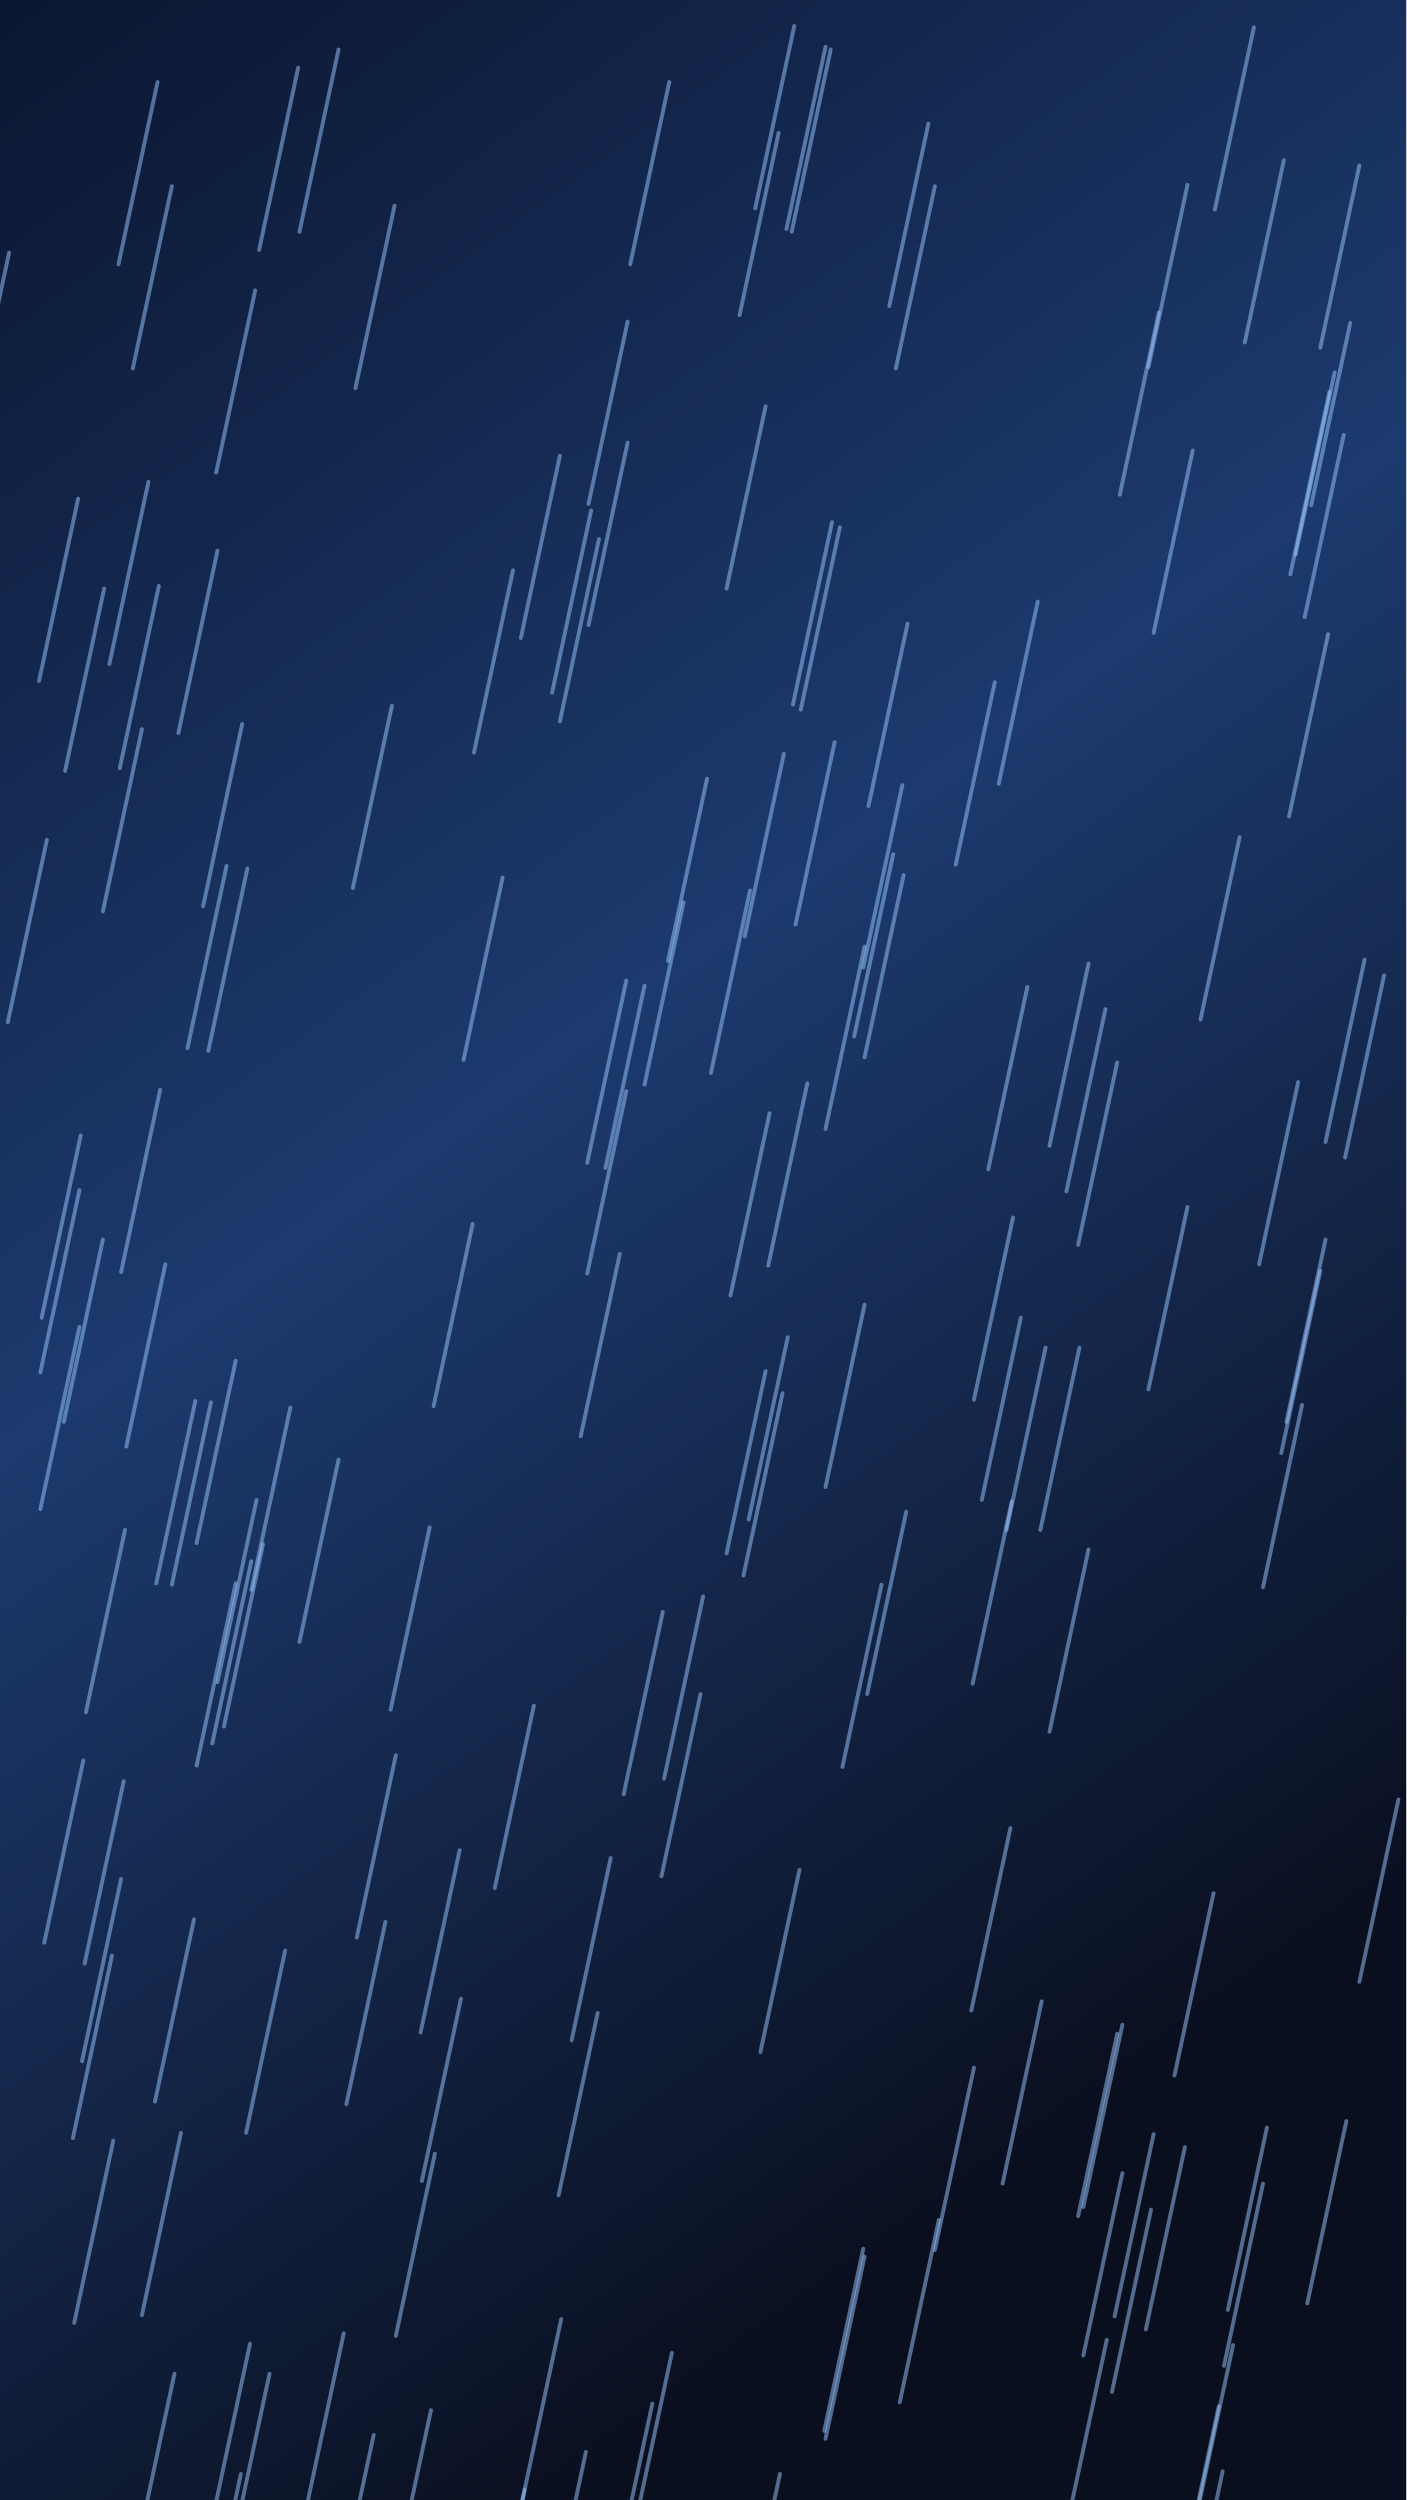
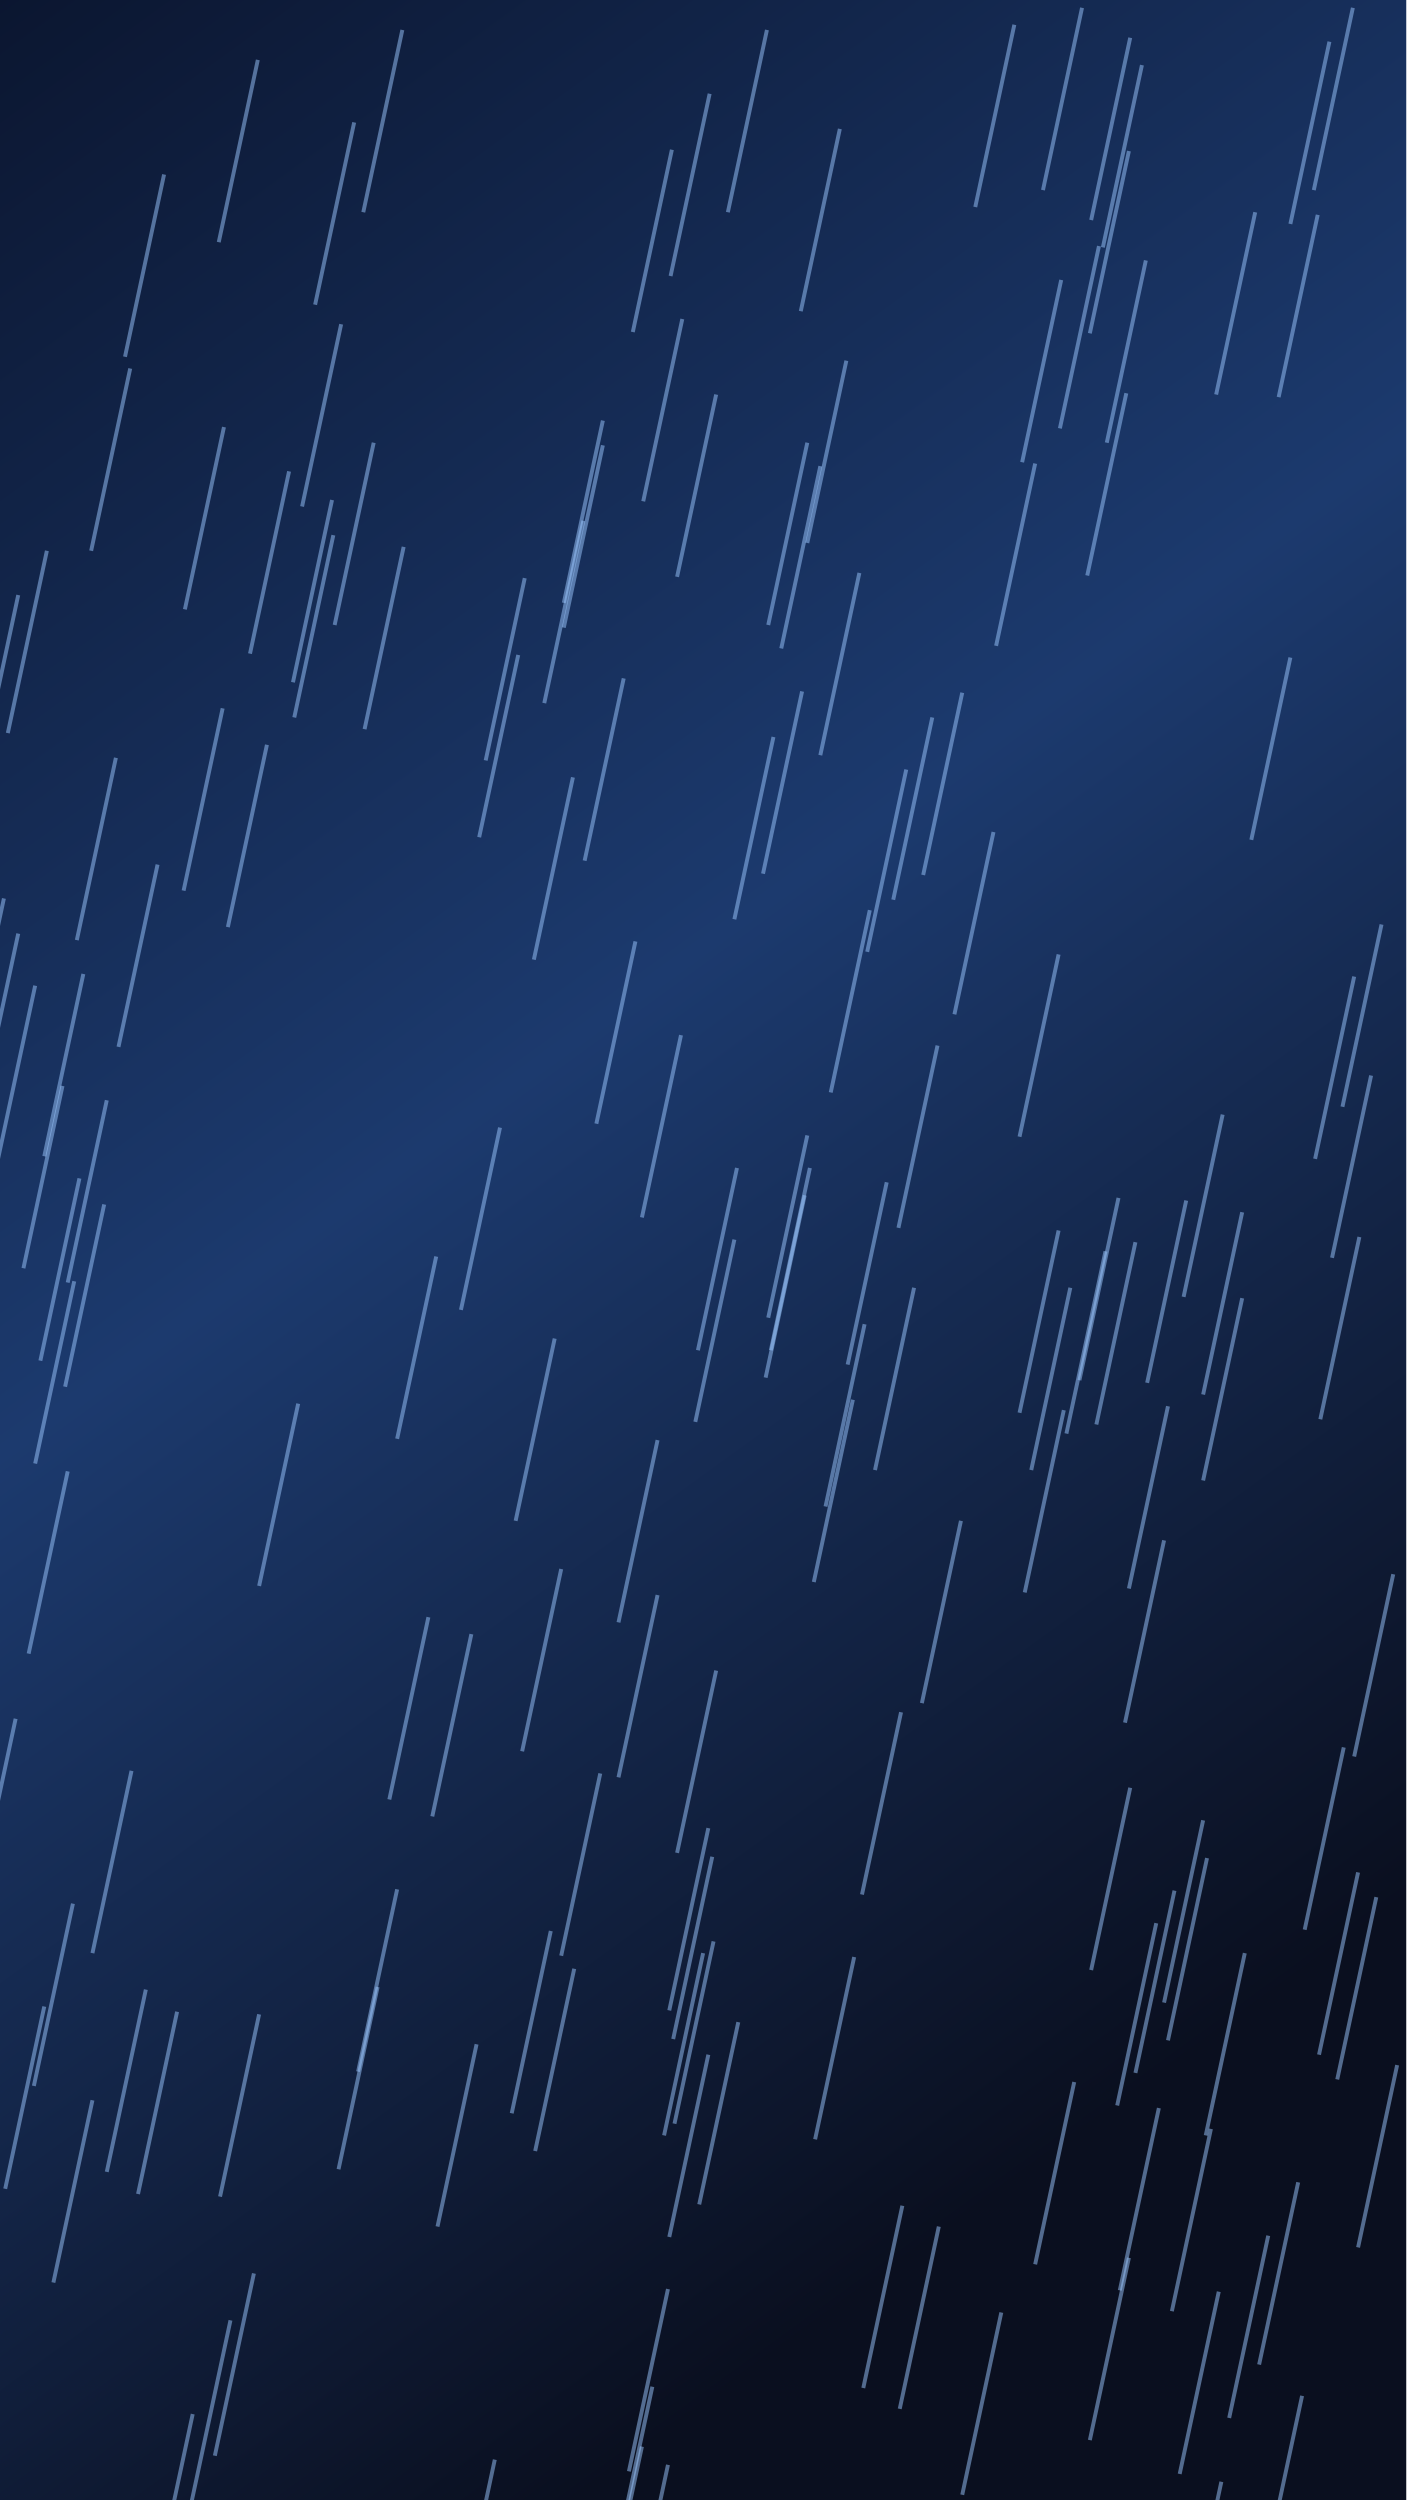
<svg xmlns="http://www.w3.org/2000/svg" width="1080" height="1920" viewBox="0 0 1080 1920">
  <defs>
    <linearGradient id="g" x1="0" y1="0" x2="0.4" y2="1">
      <stop offset="0" stop-color="#0b1630" />
      <stop offset="0.5" stop-color="#1c3a6e" />
      <stop offset="1" stop-color="#0a0f1f" />
    </linearGradient>
  </defs>
  <rect width="1080" height="1920" fill="url(#g)" />
-   <line x1="588" y1="312" x2="558" y2="452" stroke="#9cc8ff" stroke-width="3" stroke-linecap="round" opacity="0.5" />
-   <line x1="121" y1="63" x2="91" y2="203" stroke="#9cc8ff" stroke-width="3" stroke-linecap="round" opacity="0.5" />
-   <line x1="93" y1="1443" x2="63" y2="1583" stroke="#9cc8ff" stroke-width="3" stroke-linecap="round" opacity="0.5" />
-   <line x1="952" y1="643" x2="922" y2="783" stroke="#9cc8ff" stroke-width="3" stroke-linecap="round" opacity="0.5" />
-   <line x1="1037" y1="248" x2="1007" y2="388" stroke="#9cc8ff" stroke-width="3" stroke-linecap="round" opacity="0.5" />
-   <line x1="386" y1="674" x2="356" y2="814" stroke="#9cc8ff" stroke-width="3" stroke-linecap="round" opacity="0.5" />
-   <line x1="139" y1="1638" x2="109" y2="1778" stroke="#9cc8ff" stroke-width="3" stroke-linecap="round" opacity="0.5" />
-   <line x1="481" y1="753" x2="451" y2="893" stroke="#9cc8ff" stroke-width="3" stroke-linecap="round" opacity="0.5" />
-   <line x1="1044" y1="127" x2="1014" y2="267" stroke="#9cc8ff" stroke-width="3" stroke-linecap="round" opacity="0.5" />
-   <line x1="354" y1="1535" x2="324" y2="1675" stroke="#9cc8ff" stroke-width="3" stroke-linecap="round" opacity="0.5" />
-   <line x1="540" y1="1226" x2="510" y2="1366" stroke="#9cc8ff" stroke-width="3" stroke-linecap="round" opacity="0.5" />
-   <line x1="1048" y1="737" x2="1018" y2="877" stroke="#9cc8ff" stroke-width="3" stroke-linecap="round" opacity="0.5" />
-   <line x1="663" y1="1727" x2="633" y2="1867" stroke="#9cc8ff" stroke-width="3" stroke-linecap="round" opacity="0.5" />
-   <line x1="7" y1="194" x2="-23" y2="334" stroke="#9cc8ff" stroke-width="3" stroke-linecap="round" opacity="0.5" />
-   <line x1="202" y1="1186" x2="172" y2="1326" stroke="#9cc8ff" stroke-width="3" stroke-linecap="round" opacity="0.5" />
-   <line x1="450" y1="1883" x2="420" y2="2023" stroke="#9cc8ff" stroke-width="3" stroke-linecap="round" opacity="0.5" />
-   <line x1="803" y1="1035" x2="773" y2="1175" stroke="#9cc8ff" stroke-width="3" stroke-linecap="round" opacity="0.5" />
-   <line x1="79" y1="952" x2="49" y2="1092" stroke="#9cc8ff" stroke-width="3" stroke-linecap="round" opacity="0.5" />
-   <line x1="431" y1="1781" x2="401" y2="1921" stroke="#9cc8ff" stroke-width="3" stroke-linecap="round" opacity="0.5" />
-   <line x1="109" y1="560" x2="79" y2="700" stroke="#9cc8ff" stroke-width="3" stroke-linecap="round" opacity="0.5" />
-   <line x1="947" y1="1801" x2="917" y2="1941" stroke="#9cc8ff" stroke-width="3" stroke-linecap="round" opacity="0.5" />
-   <line x1="912" y1="927" x2="882" y2="1067" stroke="#9cc8ff" stroke-width="3" stroke-linecap="round" opacity="0.5" />
-   <line x1="174" y1="665" x2="144" y2="805" stroke="#9cc8ff" stroke-width="3" stroke-linecap="round" opacity="0.5" />
-   <line x1="1074" y1="1382" x2="1044" y2="1522" stroke="#9cc8ff" stroke-width="3" stroke-linecap="round" opacity="0.5" />
-   <line x1="862" y1="1555" x2="832" y2="1695" stroke="#9cc8ff" stroke-width="3" stroke-linecap="round" opacity="0.5" />
-   <line x1="193" y1="1199" x2="163" y2="1339" stroke="#9cc8ff" stroke-width="3" stroke-linecap="round" opacity="0.5" />
-   <line x1="645" y1="405" x2="615" y2="545" stroke="#9cc8ff" stroke-width="3" stroke-linecap="round" opacity="0.5" />
-   <line x1="1000" y1="1079" x2="970" y2="1219" stroke="#9cc8ff" stroke-width="3" stroke-linecap="round" opacity="0.5" />
-   <line x1="858" y1="1562" x2="828" y2="1702" stroke="#9cc8ff" stroke-width="3" stroke-linecap="round" opacity="0.5" />
-   <line x1="677" y1="1217" x2="647" y2="1357" stroke="#9cc8ff" stroke-width="3" stroke-linecap="round" opacity="0.5" />
-   <line x1="639" y1="401" x2="609" y2="541" stroke="#9cc8ff" stroke-width="3" stroke-linecap="round" opacity="0.5" />
-   <line x1="114" y1="370" x2="84" y2="510" stroke="#9cc8ff" stroke-width="3" stroke-linecap="round" opacity="0.5" />
-   <line x1="638" y1="38" x2="608" y2="178" stroke="#9cc8ff" stroke-width="3" stroke-linecap="round" opacity="0.5" />
-   <line x1="970" y1="1677" x2="940" y2="1817" stroke="#9cc8ff" stroke-width="3" stroke-linecap="round" opacity="0.5" />
-   <line x1="829" y1="1035" x2="799" y2="1175" stroke="#9cc8ff" stroke-width="3" stroke-linecap="round" opacity="0.5" />
-   <line x1="134" y1="1823" x2="104" y2="1963" stroke="#9cc8ff" stroke-width="3" stroke-linecap="round" opacity="0.5" />
-   <line x1="95" y1="1368" x2="65" y2="1508" stroke="#9cc8ff" stroke-width="3" stroke-linecap="round" opacity="0.5" />
-   <line x1="910" y1="1649" x2="880" y2="1789" stroke="#9cc8ff" stroke-width="3" stroke-linecap="round" opacity="0.5" />
-   <line x1="167" y1="423" x2="137" y2="563" stroke="#9cc8ff" stroke-width="3" stroke-linecap="round" opacity="0.5" />
-   <line x1="296" y1="1476" x2="266" y2="1616" stroke="#9cc8ff" stroke-width="3" stroke-linecap="round" opacity="0.5" />
-   <line x1="96" y1="1175" x2="66" y2="1315" stroke="#9cc8ff" stroke-width="3" stroke-linecap="round" opacity="0.5" />
-   <line x1="86" y1="1502" x2="56" y2="1642" stroke="#9cc8ff" stroke-width="3" stroke-linecap="round" opacity="0.5" />
-   <line x1="196" y1="223" x2="166" y2="363" stroke="#9cc8ff" stroke-width="3" stroke-linecap="round" opacity="0.5" />
-   <line x1="229" y1="52" x2="199" y2="192" stroke="#9cc8ff" stroke-width="3" stroke-linecap="round" opacity="0.5" />
-   <line x1="495" y1="757" x2="465" y2="897" stroke="#9cc8ff" stroke-width="3" stroke-linecap="round" opacity="0.5" />
-   <line x1="693" y1="603" x2="663" y2="743" stroke="#9cc8ff" stroke-width="3" stroke-linecap="round" opacity="0.5" />
-   <line x1="122" y1="450" x2="92" y2="590" stroke="#9cc8ff" stroke-width="3" stroke-linecap="round" opacity="0.5" />
-   <line x1="713" y1="95" x2="683" y2="235" stroke="#9cc8ff" stroke-width="3" stroke-linecap="round" opacity="0.5" />
-   <line x1="886" y1="1639" x2="856" y2="1779" stroke="#9cc8ff" stroke-width="3" stroke-linecap="round" opacity="0.5" />
-   <line x1="403" y1="1912" x2="373" y2="2052" stroke="#9cc8ff" stroke-width="3" stroke-linecap="round" opacity="0.5" />
-   <line x1="641" y1="570" x2="611" y2="710" stroke="#9cc8ff" stroke-width="3" stroke-linecap="round" opacity="0.5" />
-   <line x1="186" y1="556" x2="156" y2="696" stroke="#9cc8ff" stroke-width="3" stroke-linecap="round" opacity="0.5" />
-   <line x1="1063" y1="749" x2="1033" y2="889" stroke="#9cc8ff" stroke-width="3" stroke-linecap="round" opacity="0.5" />
-   <line x1="932" y1="1454" x2="902" y2="1594" stroke="#9cc8ff" stroke-width="3" stroke-linecap="round" opacity="0.5" />
-   <line x1="599" y1="1900" x2="569" y2="2040" stroke="#9cc8ff" stroke-width="3" stroke-linecap="round" opacity="0.5" />
-   <line x1="61" y1="914" x2="31" y2="1054" stroke="#9cc8ff" stroke-width="3" stroke-linecap="round" opacity="0.5" />
-   <line x1="1032" y1="334" x2="1002" y2="474" stroke="#9cc8ff" stroke-width="3" stroke-linecap="round" opacity="0.5" />
-   <line x1="197" y1="1152" x2="167" y2="1292" stroke="#9cc8ff" stroke-width="3" stroke-linecap="round" opacity="0.5" />
-   <line x1="591" y1="855" x2="561" y2="995" stroke="#9cc8ff" stroke-width="3" stroke-linecap="round" opacity="0.5" />
-   <line x1="694" y1="672" x2="664" y2="812" stroke="#9cc8ff" stroke-width="3" stroke-linecap="round" opacity="0.5" />
-   <line x1="304" y1="1348" x2="274" y2="1488" stroke="#9cc8ff" stroke-width="3" stroke-linecap="round" opacity="0.5" />
-   <line x1="410" y1="1310" x2="380" y2="1450" stroke="#9cc8ff" stroke-width="3" stroke-linecap="round" opacity="0.5" />
-   <line x1="132" y1="143" x2="102" y2="283" stroke="#9cc8ff" stroke-width="3" stroke-linecap="round" opacity="0.5" />
-   <line x1="916" y1="346" x2="886" y2="486" stroke="#9cc8ff" stroke-width="3" stroke-linecap="round" opacity="0.5" />
-   <line x1="614" y1="1436" x2="584" y2="1576" stroke="#9cc8ff" stroke-width="3" stroke-linecap="round" opacity="0.5" />
-   <line x1="576" y1="684" x2="546" y2="824" stroke="#9cc8ff" stroke-width="3" stroke-linecap="round" opacity="0.5" />
-   <line x1="64" y1="1352" x2="34" y2="1492" stroke="#9cc8ff" stroke-width="3" stroke-linecap="round" opacity="0.5" />
-   <line x1="997" y1="831" x2="967" y2="971" stroke="#9cc8ff" stroke-width="3" stroke-linecap="round" opacity="0.5" />
-   <line x1="330" y1="1173" x2="300" y2="1313" stroke="#9cc8ff" stroke-width="3" stroke-linecap="round" opacity="0.5" />
-   <line x1="664" y1="727" x2="634" y2="867" stroke="#9cc8ff" stroke-width="3" stroke-linecap="round" opacity="0.5" />
-   <line x1="190" y1="667" x2="160" y2="807" stroke="#9cc8ff" stroke-width="3" stroke-linecap="round" opacity="0.5" />
-   <line x1="363" y1="940" x2="333" y2="1080" stroke="#9cc8ff" stroke-width="3" stroke-linecap="round" opacity="0.5" />
-   <line x1="598" y1="102" x2="568" y2="242" stroke="#9cc8ff" stroke-width="3" stroke-linecap="round" opacity="0.5" />
-   <line x1="181" y1="1045" x2="151" y2="1185" stroke="#9cc8ff" stroke-width="3" stroke-linecap="round" opacity="0.5" />
-   <line x1="301" y1="542" x2="271" y2="682" stroke="#9cc8ff" stroke-width="3" stroke-linecap="round" opacity="0.5" />
-   <line x1="784" y1="1012" x2="754" y2="1152" stroke="#9cc8ff" stroke-width="3" stroke-linecap="round" opacity="0.5" />
-   <line x1="525" y1="693" x2="495" y2="833" stroke="#9cc8ff" stroke-width="3" stroke-linecap="round" opacity="0.5" />
-   <line x1="778" y1="935" x2="748" y2="1075" stroke="#9cc8ff" stroke-width="3" stroke-linecap="round" opacity="0.5" />
-   <line x1="602" y1="579" x2="572" y2="719" stroke="#9cc8ff" stroke-width="3" stroke-linecap="round" opacity="0.5" />
-   <line x1="884" y1="1697" x2="854" y2="1837" stroke="#9cc8ff" stroke-width="3" stroke-linecap="round" opacity="0.5" />
-   <line x1="1020" y1="487" x2="990" y2="627" stroke="#9cc8ff" stroke-width="3" stroke-linecap="round" opacity="0.5" />
-   <line x1="697" y1="479" x2="667" y2="619" stroke="#9cc8ff" stroke-width="3" stroke-linecap="round" opacity="0.5" />
-   <line x1="459" y1="1546" x2="429" y2="1686" stroke="#9cc8ff" stroke-width="3" stroke-linecap="round" opacity="0.5" />
-   <line x1="610" y1="20" x2="580" y2="160" stroke="#9cc8ff" stroke-width="3" stroke-linecap="round" opacity="0.5" />
-   <line x1="849" y1="775" x2="819" y2="915" stroke="#9cc8ff" stroke-width="3" stroke-linecap="round" opacity="0.5" />
-   <line x1="1034" y1="1629" x2="1004" y2="1769" stroke="#9cc8ff" stroke-width="3" stroke-linecap="round" opacity="0.5" />
-   <line x1="543" y1="598" x2="513" y2="738" stroke="#9cc8ff" stroke-width="3" stroke-linecap="round" opacity="0.5" />
-   <line x1="476" y1="963" x2="446" y2="1103" stroke="#9cc8ff" stroke-width="3" stroke-linecap="round" opacity="0.5" />
-   <line x1="287" y1="1870" x2="257" y2="2010" stroke="#9cc8ff" stroke-width="3" stroke-linecap="round" opacity="0.5" />
-   <line x1="150" y1="1076" x2="120" y2="1216" stroke="#9cc8ff" stroke-width="3" stroke-linecap="round" opacity="0.5" />
-   <line x1="1018" y1="952" x2="988" y2="1092" stroke="#9cc8ff" stroke-width="3" stroke-linecap="round" opacity="0.5" />
-   <line x1="181" y1="1216" x2="151" y2="1356" stroke="#9cc8ff" stroke-width="3" stroke-linecap="round" opacity="0.5" />
-   <line x1="185" y1="1900" x2="155" y2="2040" stroke="#9cc8ff" stroke-width="3" stroke-linecap="round" opacity="0.5" />
-   <line x1="127" y1="971" x2="97" y2="1111" stroke="#9cc8ff" stroke-width="3" stroke-linecap="round" opacity="0.5" />
-   <line x1="800" y1="1537" x2="770" y2="1677" stroke="#9cc8ff" stroke-width="3" stroke-linecap="round" opacity="0.5" />
-   <line x1="501" y1="1846" x2="471" y2="1986" stroke="#9cc8ff" stroke-width="3" stroke-linecap="round" opacity="0.5" />
-   <line x1="207" y1="1823" x2="177" y2="1963" stroke="#9cc8ff" stroke-width="3" stroke-linecap="round" opacity="0.5" />
-   <line x1="777" y1="1153" x2="747" y2="1293" stroke="#9cc8ff" stroke-width="3" stroke-linecap="round" opacity="0.5" />
-   <line x1="890" y1="240" x2="860" y2="380" stroke="#9cc8ff" stroke-width="3" stroke-linecap="round" opacity="0.5" />
-   <line x1="963" y1="21" x2="933" y2="161" stroke="#9cc8ff" stroke-width="3" stroke-linecap="round" opacity="0.5" />
-   <line x1="601" y1="1070" x2="571" y2="1210" stroke="#9cc8ff" stroke-width="3" stroke-linecap="round" opacity="0.5" />
-   <line x1="605" y1="1027" x2="575" y2="1167" stroke="#9cc8ff" stroke-width="3" stroke-linecap="round" opacity="0.5" />
-   <line x1="62" y1="872" x2="32" y2="1012" stroke="#9cc8ff" stroke-width="3" stroke-linecap="round" opacity="0.5" />
-   <line x1="394" y1="438" x2="364" y2="578" stroke="#9cc8ff" stroke-width="3" stroke-linecap="round" opacity="0.5" />
-   <line x1="986" y1="123" x2="956" y2="263" stroke="#9cc8ff" stroke-width="3" stroke-linecap="round" opacity="0.5" />
-   <line x1="353" y1="1421" x2="323" y2="1561" stroke="#9cc8ff" stroke-width="3" stroke-linecap="round" opacity="0.5" />
-   <line x1="303" y1="158" x2="273" y2="298" stroke="#9cc8ff" stroke-width="3" stroke-linecap="round" opacity="0.5" />
-   <line x1="634" y1="36" x2="604" y2="176" stroke="#9cc8ff" stroke-width="3" stroke-linecap="round" opacity="0.5" />
-   <line x1="973" y1="1634" x2="943" y2="1774" stroke="#9cc8ff" stroke-width="3" stroke-linecap="round" opacity="0.5" />
-   <line x1="192" y1="1800" x2="162" y2="1940" stroke="#9cc8ff" stroke-width="3" stroke-linecap="round" opacity="0.5" />
-   <line x1="862" y1="1669" x2="832" y2="1809" stroke="#9cc8ff" stroke-width="3" stroke-linecap="round" opacity="0.5" />
-   <line x1="836" y1="740" x2="806" y2="880" stroke="#9cc8ff" stroke-width="3" stroke-linecap="round" opacity="0.5" />
-   <line x1="514" y1="63" x2="484" y2="203" stroke="#9cc8ff" stroke-width="3" stroke-linecap="round" opacity="0.5" />
-   <line x1="1014" y1="976" x2="984" y2="1116" stroke="#9cc8ff" stroke-width="3" stroke-linecap="round" opacity="0.5" />
-   <line x1="219" y1="1498" x2="189" y2="1638" stroke="#9cc8ff" stroke-width="3" stroke-linecap="round" opacity="0.5" />
-   <line x1="696" y1="1161" x2="666" y2="1301" stroke="#9cc8ff" stroke-width="3" stroke-linecap="round" opacity="0.5" />
-   <line x1="620" y1="832" x2="590" y2="972" stroke="#9cc8ff" stroke-width="3" stroke-linecap="round" opacity="0.5" />
-   <line x1="469" y1="1427" x2="439" y2="1567" stroke="#9cc8ff" stroke-width="3" stroke-linecap="round" opacity="0.5" />
-   <line x1="912" y1="142" x2="882" y2="282" stroke="#9cc8ff" stroke-width="3" stroke-linecap="round" opacity="0.5" />
-   <line x1="260" y1="1121" x2="230" y2="1261" stroke="#9cc8ff" stroke-width="3" stroke-linecap="round" opacity="0.5" />
-   <line x1="686" y1="656" x2="656" y2="796" stroke="#9cc8ff" stroke-width="3" stroke-linecap="round" opacity="0.5" />
-   <line x1="481" y1="838" x2="451" y2="978" stroke="#9cc8ff" stroke-width="3" stroke-linecap="round" opacity="0.5" />
-   <line x1="664" y1="1002" x2="634" y2="1142" stroke="#9cc8ff" stroke-width="3" stroke-linecap="round" opacity="0.5" />
-   <line x1="588" y1="1053" x2="558" y2="1193" stroke="#9cc8ff" stroke-width="3" stroke-linecap="round" opacity="0.5" />
-   <line x1="223" y1="1081" x2="193" y2="1221" stroke="#9cc8ff" stroke-width="3" stroke-linecap="round" opacity="0.5" />
-   <line x1="718" y1="143" x2="688" y2="283" stroke="#9cc8ff" stroke-width="3" stroke-linecap="round" opacity="0.5" />
-   <line x1="264" y1="1792" x2="234" y2="1932" stroke="#9cc8ff" stroke-width="3" stroke-linecap="round" opacity="0.5" />
-   <line x1="260" y1="38" x2="230" y2="178" stroke="#9cc8ff" stroke-width="3" stroke-linecap="round" opacity="0.5" />
-   <line x1="797" y1="462" x2="767" y2="602" stroke="#9cc8ff" stroke-width="3" stroke-linecap="round" opacity="0.5" />
-   <line x1="430" y1="350" x2="400" y2="490" stroke="#9cc8ff" stroke-width="3" stroke-linecap="round" opacity="0.5" />
-   <line x1="162" y1="1077" x2="132" y2="1217" stroke="#9cc8ff" stroke-width="3" stroke-linecap="round" opacity="0.5" />
-   <line x1="1021" y1="301" x2="991" y2="441" stroke="#9cc8ff" stroke-width="3" stroke-linecap="round" opacity="0.5" />
-   <line x1="87" y1="1644" x2="57" y2="1784" stroke="#9cc8ff" stroke-width="3" stroke-linecap="round" opacity="0.5" />
-   <line x1="850" y1="1797" x2="820" y2="1937" stroke="#9cc8ff" stroke-width="3" stroke-linecap="round" opacity="0.5" />
-   <line x1="80" y1="452" x2="50" y2="592" stroke="#9cc8ff" stroke-width="3" stroke-linecap="round" opacity="0.5" />
-   <line x1="509" y1="1238" x2="479" y2="1378" stroke="#9cc8ff" stroke-width="3" stroke-linecap="round" opacity="0.5" />
-   <line x1="334" y1="1654" x2="304" y2="1794" stroke="#9cc8ff" stroke-width="3" stroke-linecap="round" opacity="0.5" />
-   <line x1="939" y1="1898" x2="909" y2="2038" stroke="#9cc8ff" stroke-width="3" stroke-linecap="round" opacity="0.5" />
-   <line x1="123" y1="837" x2="93" y2="977" stroke="#9cc8ff" stroke-width="3" stroke-linecap="round" opacity="0.5" />
-   <line x1="482" y1="340" x2="452" y2="480" stroke="#9cc8ff" stroke-width="3" stroke-linecap="round" opacity="0.5" />
-   <line x1="516" y1="1807" x2="486" y2="1947" stroke="#9cc8ff" stroke-width="3" stroke-linecap="round" opacity="0.5" />
-   <line x1="721" y1="1705" x2="691" y2="1845" stroke="#9cc8ff" stroke-width="3" stroke-linecap="round" opacity="0.5" />
-   <line x1="764" y1="524" x2="734" y2="664" stroke="#9cc8ff" stroke-width="3" stroke-linecap="round" opacity="0.5" />
-   <line x1="454" y1="392" x2="424" y2="532" stroke="#9cc8ff" stroke-width="3" stroke-linecap="round" opacity="0.5" />
-   <line x1="538" y1="1301" x2="508" y2="1441" stroke="#9cc8ff" stroke-width="3" stroke-linecap="round" opacity="0.5" />
-   <line x1="331" y1="1851" x2="301" y2="1991" stroke="#9cc8ff" stroke-width="3" stroke-linecap="round" opacity="0.5" />
-   <line x1="1025" y1="286" x2="995" y2="426" stroke="#9cc8ff" stroke-width="3" stroke-linecap="round" opacity="0.5" />
-   <line x1="149" y1="1474" x2="119" y2="1614" stroke="#9cc8ff" stroke-width="3" stroke-linecap="round" opacity="0.5" />
-   <line x1="776" y1="1404" x2="746" y2="1544" stroke="#9cc8ff" stroke-width="3" stroke-linecap="round" opacity="0.5" />
-   <line x1="836" y1="1190" x2="806" y2="1330" stroke="#9cc8ff" stroke-width="3" stroke-linecap="round" opacity="0.5" />
-   <line x1="936" y1="1848" x2="906" y2="1988" stroke="#9cc8ff" stroke-width="3" stroke-linecap="round" opacity="0.5" />
-   <line x1="61" y1="1019" x2="31" y2="1159" stroke="#9cc8ff" stroke-width="3" stroke-linecap="round" opacity="0.5" />
-   <line x1="858" y1="816" x2="828" y2="956" stroke="#9cc8ff" stroke-width="3" stroke-linecap="round" opacity="0.5" />
-   <line x1="482" y1="247" x2="452" y2="387" stroke="#9cc8ff" stroke-width="3" stroke-linecap="round" opacity="0.5" />
-   <line x1="60" y1="383" x2="30" y2="523" stroke="#9cc8ff" stroke-width="3" stroke-linecap="round" opacity="0.5" />
-   <line x1="460" y1="414" x2="430" y2="554" stroke="#9cc8ff" stroke-width="3" stroke-linecap="round" opacity="0.5" />
-   <line x1="36" y1="645" x2="6" y2="785" stroke="#9cc8ff" stroke-width="3" stroke-linecap="round" opacity="0.5" />
-   <line x1="748" y1="1588" x2="718" y2="1728" stroke="#9cc8ff" stroke-width="3" stroke-linecap="round" opacity="0.5" />
-   <line x1="789" y1="758" x2="759" y2="898" stroke="#9cc8ff" stroke-width="3" stroke-linecap="round" opacity="0.5" />
-   <line x1="664" y1="1733" x2="634" y2="1873" stroke="#9cc8ff" stroke-width="3" stroke-linecap="round" opacity="0.5" />
+   <line x1="702" y1="989" x2="672" y2="1129" stroke="#9cc8ff" stroke-width="3" opacity="0.5" />
+   <line x1="1000" y1="1840" x2="970" y2="1980" stroke="#9cc8ff" stroke-width="3" opacity="0.5" />
+   <line x1="1040" y1="750" x2="1010" y2="890" stroke="#9cc8ff" stroke-width="3" opacity="0.5" />
+   <line x1="956" y1="1500" x2="926" y2="1640" stroke="#9cc8ff" stroke-width="3" opacity="0.5" />
+   <line x1="664" y1="1017" x2="634" y2="1157" stroke="#9cc8ff" stroke-width="3" opacity="0.5" />
+   <line x1="877" y1="50" x2="847" y2="190" stroke="#9cc8ff" stroke-width="3" opacity="0.5" />
+   <line x1="1053" y1="826" x2="1023" y2="966" stroke="#9cc8ff" stroke-width="3" opacity="0.5" />
+   <line x1="897" y1="1080" x2="867" y2="1220" stroke="#9cc8ff" stroke-width="3" opacity="0.5" />
+   <line x1="936" y1="1760" x2="906" y2="1900" stroke="#9cc8ff" stroke-width="3" opacity="0.5" />
+   <line x1="545" y1="72" x2="515" y2="212" stroke="#9cc8ff" stroke-width="3" opacity="0.5" />
+   <line x1="290" y1="1526" x2="260" y2="1666" stroke="#9cc8ff" stroke-width="3" opacity="0.5" />
+   <line x1="668" y1="699" x2="638" y2="839" stroke="#9cc8ff" stroke-width="3" opacity="0.5" />
+   <line x1="868" y1="29" x2="838" y2="169" stroke="#9cc8ff" stroke-width="3" opacity="0.5" />
+   <line x1="64" y1="748" x2="34" y2="888" stroke="#9cc8ff" stroke-width="3" opacity="0.5" />
+   <line x1="222" y1="362" x2="192" y2="502" stroke="#9cc8ff" stroke-width="3" opacity="0.5" />
+   <line x1="974" y1="1717" x2="944" y2="1857" stroke="#9cc8ff" stroke-width="3" opacity="0.5" />
+   <line x1="567" y1="1553" x2="537" y2="1693" stroke="#9cc8ff" stroke-width="3" opacity="0.5" />
+   <line x1="34" y1="1541" x2="4" y2="1681" stroke="#9cc8ff" stroke-width="3" opacity="0.5" />
+   <line x1="505" y1="1225" x2="475" y2="1365" stroke="#9cc8ff" stroke-width="3" opacity="0.5" />
+   <line x1="813" y1="945" x2="783" y2="1085" stroke="#9cc8ff" stroke-width="3" opacity="0.5" />
+   <line x1="262" y1="249" x2="232" y2="389" stroke="#9cc8ff" stroke-width="3" opacity="0.5" />
+   <line x1="101" y1="1360" x2="71" y2="1500" stroke="#9cc8ff" stroke-width="3" opacity="0.5" />
+   <line x1="867" y1="1734" x2="837" y2="1874" stroke="#9cc8ff" stroke-width="3" opacity="0.5" />
+   <line x1="964" y1="163" x2="934" y2="303" stroke="#9cc8ff" stroke-width="3" opacity="0.5" />
+   <line x1="516" y1="115" x2="486" y2="255" stroke="#9cc8ff" stroke-width="3" opacity="0.5" />
+   <line x1="488" y1="723" x2="458" y2="863" stroke="#9cc8ff" stroke-width="3" opacity="0.5" />
+   <line x1="71" y1="1613" x2="41" y2="1753" stroke="#9cc8ff" stroke-width="3" opacity="0.5" />
+   <line x1="305" y1="1451" x2="275" y2="1591" stroke="#9cc8ff" stroke-width="3" opacity="0.5" />
+   <line x1="126" y1="134" x2="96" y2="274" stroke="#9cc8ff" stroke-width="3" opacity="0.5" />
+   <line x1="954" y1="931" x2="924" y2="1071" stroke="#9cc8ff" stroke-width="3" opacity="0.5" />
+   <line x1="1061" y1="710" x2="1031" y2="850" stroke="#9cc8ff" stroke-width="3" opacity="0.5" />
+   <line x1="924" y1="1398" x2="894" y2="1538" stroke="#9cc8ff" stroke-width="3" opacity="0.5" />
+   <line x1="859" y1="920" x2="829" y2="1060" stroke="#9cc8ff" stroke-width="3" opacity="0.5" />
+   <line x1="1043" y1="1438" x2="1013" y2="1578" stroke="#9cc8ff" stroke-width="3" opacity="0.5" />
+   <line x1="888" y1="1477" x2="858" y2="1617" stroke="#9cc8ff" stroke-width="3" opacity="0.5" />
+   <line x1="868" y1="1373" x2="838" y2="1513" stroke="#9cc8ff" stroke-width="3" opacity="0.5" />
+   <line x1="448" y1="400" x2="418" y2="540" stroke="#9cc8ff" stroke-width="3" opacity="0.5" />
+   <line x1="813" y1="733" x2="783" y2="873" stroke="#9cc8ff" stroke-width="3" opacity="0.5" />
+   <line x1="650" y1="277" x2="620" y2="417" stroke="#9cc8ff" stroke-width="3" opacity="0.5" />
+   <line x1="505" y1="1106" x2="475" y2="1246" stroke="#9cc8ff" stroke-width="3" opacity="0.5" />
+   <line x1="463" y1="323" x2="433" y2="463" stroke="#9cc8ff" stroke-width="3" opacity="0.5" />
+   <line x1="195" y1="1746" x2="165" y2="1886" stroke="#9cc8ff" stroke-width="3" opacity="0.5" />
+   <line x1="618" y1="918" x2="588" y2="1058" stroke="#9cc8ff" stroke-width="3" opacity="0.5" />
+   <line x1="1057" y1="1457" x2="1027" y2="1597" stroke="#9cc8ff" stroke-width="3" opacity="0.5" />
+   <line x1="622" y1="897" x2="592" y2="1037" stroke="#9cc8ff" stroke-width="3" opacity="0.5" />
+   <line x1="540" y1="1500" x2="510" y2="1640" stroke="#9cc8ff" stroke-width="3" opacity="0.5" />
+   <line x1="997" y1="1676" x2="967" y2="1816" stroke="#9cc8ff" stroke-width="3" opacity="0.5" />
+   <line x1="398" y1="503" x2="368" y2="643" stroke="#9cc8ff" stroke-width="3" opacity="0.5" />
+   <line x1="148" y1="1854" x2="118" y2="1994" stroke="#9cc8ff" stroke-width="3" opacity="0.5" />
+   <line x1="384" y1="866" x2="354" y2="1006" stroke="#9cc8ff" stroke-width="3" opacity="0.5" />
+   <line x1="440" y1="597" x2="410" y2="737" stroke="#9cc8ff" stroke-width="3" opacity="0.5" />
+   <line x1="513" y1="1893" x2="483" y2="2033" stroke="#9cc8ff" stroke-width="3" opacity="0.5" />
+   <line x1="594" y1="566" x2="564" y2="706" stroke="#9cc8ff" stroke-width="3" opacity="0.5" />
+   <line x1="112" y1="1528" x2="82" y2="1668" stroke="#9cc8ff" stroke-width="3" opacity="0.5" />
+   <line x1="779" y1="19" x2="749" y2="159" stroke="#9cc8ff" stroke-width="3" opacity="0.5" />
+   <line x1="550" y1="1283" x2="520" y2="1423" stroke="#9cc8ff" stroke-width="3" opacity="0.5" />
+   <line x1="544" y1="1578" x2="514" y2="1718" stroke="#9cc8ff" stroke-width="3" opacity="0.5" />
+   <line x1="177" y1="1782" x2="147" y2="1922" stroke="#9cc8ff" stroke-width="3" opacity="0.5" />
+   <line x1="1012" y1="165" x2="982" y2="305" stroke="#9cc8ff" stroke-width="3" opacity="0.5" />
+   <line x1="121" y1="664" x2="91" y2="804" stroke="#9cc8ff" stroke-width="3" opacity="0.5" />
+   <line x1="831" y1="6" x2="801" y2="146" stroke="#9cc8ff" stroke-width="3" opacity="0.5" />
+   <line x1="616" y1="531" x2="586" y2="671" stroke="#9cc8ff" stroke-width="3" opacity="0.5" />
+   <line x1="880" y1="200" x2="850" y2="340" stroke="#9cc8ff" stroke-width="3" opacity="0.5" />
+   <line x1="822" y1="989" x2="792" y2="1129" stroke="#9cc8ff" stroke-width="3" opacity="0.5" />
+   <line x1="493" y1="1879" x2="463" y2="2019" stroke="#9cc8ff" stroke-width="3" opacity="0.5" />
+   <line x1="1032" y1="1342" x2="1002" y2="1482" stroke="#9cc8ff" stroke-width="3" opacity="0.5" />
+   <line x1="716" y1="551" x2="686" y2="691" stroke="#9cc8ff" stroke-width="3" opacity="0.5" />
+   <line x1="366" y1="1570" x2="336" y2="1710" stroke="#9cc8ff" stroke-width="3" opacity="0.5" />
+   <line x1="720" y1="803" x2="690" y2="943" stroke="#9cc8ff" stroke-width="3" opacity="0.5" />
+   <line x1="795" y1="356" x2="765" y2="496" stroke="#9cc8ff" stroke-width="3" opacity="0.5" />
+   <line x1="738" y1="1168" x2="708" y2="1308" stroke="#9cc8ff" stroke-width="3" opacity="0.5" />
+   <line x1="564" y1="952" x2="534" y2="1092" stroke="#9cc8ff" stroke-width="3" opacity="0.5" />
+   <line x1="380" y1="1889" x2="350" y2="2029" stroke="#9cc8ff" stroke-width="3" opacity="0.5" />
+   <line x1="27" y1="757" x2="-3" y2="897" stroke="#9cc8ff" stroke-width="3" opacity="0.5" />
+   <line x1="431" y1="1205" x2="401" y2="1345" stroke="#9cc8ff" stroke-width="3" opacity="0.5" />
+   <line x1="693" y1="1694" x2="663" y2="1834" stroke="#9cc8ff" stroke-width="3" opacity="0.5" />
+   <line x1="890" y1="1619" x2="860" y2="1759" stroke="#9cc8ff" stroke-width="3" opacity="0.5" />
+   <line x1="198" y1="46" x2="168" y2="186" stroke="#9cc8ff" stroke-width="3" opacity="0.5" />
+   <line x1="739" y1="532" x2="709" y2="672" stroke="#9cc8ff" stroke-width="3" opacity="0.5" />
+   <line x1="61" y1="905" x2="31" y2="1045" stroke="#9cc8ff" stroke-width="3" opacity="0.5" />
+   <line x1="844" y1="189" x2="814" y2="329" stroke="#9cc8ff" stroke-width="3" opacity="0.5" />
+   <line x1="287" y1="340" x2="257" y2="480" stroke="#9cc8ff" stroke-width="3" opacity="0.5" />
+   <line x1="501" y1="1833" x2="471" y2="1973" stroke="#9cc8ff" stroke-width="3" opacity="0.5" />
+   <line x1="645" y1="99" x2="615" y2="239" stroke="#9cc8ff" stroke-width="3" opacity="0.5" />
+   <line x1="57" y1="984" x2="27" y2="1124" stroke="#9cc8ff" stroke-width="3" opacity="0.5" />
+   <line x1="825" y1="1599" x2="795" y2="1739" stroke="#9cc8ff" stroke-width="3" opacity="0.5" />
+   <line x1="815" y1="215" x2="785" y2="355" stroke="#9cc8ff" stroke-width="3" opacity="0.5" />
+   <line x1="82" y1="845" x2="52" y2="985" stroke="#9cc8ff" stroke-width="3" opacity="0.5" />
+   <line x1="930" y1="1635" x2="900" y2="1775" stroke="#9cc8ff" stroke-width="3" opacity="0.5" />
+   <line x1="1073" y1="1586" x2="1043" y2="1726" stroke="#9cc8ff" stroke-width="3" opacity="0.5" />
+   <line x1="630" y1="358" x2="600" y2="498" stroke="#9cc8ff" stroke-width="3" opacity="0.5" />
+   <line x1="911" y1="922" x2="881" y2="1062" stroke="#9cc8ff" stroke-width="3" opacity="0.5" />
+   <line x1="89" y1="582" x2="59" y2="722" stroke="#9cc8ff" stroke-width="3" opacity="0.5" />
+   <line x1="1070" y1="1209" x2="1040" y2="1349" stroke="#9cc8ff" stroke-width="3" opacity="0.5" />
+   <line x1="548" y1="1491" x2="518" y2="1631" stroke="#9cc8ff" stroke-width="3" opacity="0.5" />
+   <line x1="463" y1="342" x2="433" y2="482" stroke="#9cc8ff" stroke-width="3" opacity="0.5" />
+   <line x1="309" y1="23" x2="279" y2="163" stroke="#9cc8ff" stroke-width="3" opacity="0.5" />
+   <line x1="523" y1="795" x2="493" y2="935" stroke="#9cc8ff" stroke-width="3" opacity="0.5" />
+   <line x1="205" y1="572" x2="175" y2="712" stroke="#9cc8ff" stroke-width="3" opacity="0.5" />
+   <line x1="696" y1="591" x2="666" y2="731" stroke="#9cc8ff" stroke-width="3" opacity="0.5" />
+   <line x1="136" y1="1545" x2="106" y2="1685" stroke="#9cc8ff" stroke-width="3" opacity="0.5" />
+   <line x1="544" y1="1404" x2="514" y2="1544" stroke="#9cc8ff" stroke-width="3" opacity="0.5" />
+   <line x1="56" y1="1462" x2="26" y2="1602" stroke="#9cc8ff" stroke-width="3" opacity="0.5" />
+   <line x1="1039" y1="6" x2="1009" y2="146" stroke="#9cc8ff" stroke-width="3" opacity="0.5" />
+   <line x1="656" y1="1503" x2="626" y2="1643" stroke="#9cc8ff" stroke-width="3" opacity="0.5" />
+   <line x1="36" y1="423" x2="6" y2="563" stroke="#9cc8ff" stroke-width="3" opacity="0.5" />
+   <line x1="100" y1="283" x2="70" y2="423" stroke="#9cc8ff" stroke-width="3" opacity="0.5" />
+   <line x1="403" y1="444" x2="373" y2="584" stroke="#9cc8ff" stroke-width="3" opacity="0.5" />
+   <line x1="902" y1="1452" x2="872" y2="1592" stroke="#9cc8ff" stroke-width="3" opacity="0.5" />
+   <line x1="939" y1="856" x2="909" y2="996" stroke="#9cc8ff" stroke-width="3" opacity="0.5" />
+   <line x1="620" y1="340" x2="590" y2="480" stroke="#9cc8ff" stroke-width="3" opacity="0.5" />
+   <line x1="769" y1="1776" x2="739" y2="1916" stroke="#9cc8ff" stroke-width="3" opacity="0.5" />
+   <line x1="894" y1="1183" x2="864" y2="1323" stroke="#9cc8ff" stroke-width="3" opacity="0.5" />
+   <line x1="335" y1="965" x2="305" y2="1105" stroke="#9cc8ff" stroke-width="3" opacity="0.5" />
+   <line x1="991" y1="505" x2="961" y2="645" stroke="#9cc8ff" stroke-width="3" opacity="0.5" />
+   <line x1="426" y1="1028" x2="396" y2="1168" stroke="#9cc8ff" stroke-width="3" opacity="0.5" />
+   <line x1="681" y1="908" x2="651" y2="1048" stroke="#9cc8ff" stroke-width="3" opacity="0.5" />
+   <line x1="12" y1="1320" x2="-18" y2="1460" stroke="#9cc8ff" stroke-width="3" opacity="0.5" />
+   <line x1="14" y1="457" x2="-16" y2="597" stroke="#9cc8ff" stroke-width="3" opacity="0.5" />
+   <line x1="256" y1="411" x2="226" y2="551" stroke="#9cc8ff" stroke-width="3" opacity="0.5" />
+   <line x1="329" y1="1242" x2="299" y2="1382" stroke="#9cc8ff" stroke-width="3" opacity="0.5" />
+   <line x1="310" y1="420" x2="280" y2="560" stroke="#9cc8ff" stroke-width="3" opacity="0.5" />
+   <line x1="817" y1="1083" x2="787" y2="1223" stroke="#9cc8ff" stroke-width="3" opacity="0.5" />
+   <line x1="229" y1="1078" x2="199" y2="1218" stroke="#9cc8ff" stroke-width="3" opacity="0.5" />
+   <line x1="655" y1="1075" x2="625" y2="1215" stroke="#9cc8ff" stroke-width="3" opacity="0.5" />
+   <line x1="80" y1="925" x2="50" y2="1065" stroke="#9cc8ff" stroke-width="3" opacity="0.5" />
+   <line x1="865" y1="302" x2="835" y2="442" stroke="#9cc8ff" stroke-width="3" opacity="0.5" />
+   <line x1="479" y1="521" x2="449" y2="661" stroke="#9cc8ff" stroke-width="3" opacity="0.5" />
+   <line x1="255" y1="384" x2="225" y2="524" stroke="#9cc8ff" stroke-width="3" opacity="0.5" />
+   <line x1="461" y1="1362" x2="431" y2="1502" stroke="#9cc8ff" stroke-width="3" opacity="0.5" />
+   <line x1="547" y1="1426" x2="517" y2="1566" stroke="#9cc8ff" stroke-width="3" opacity="0.5" />
+   <line x1="423" y1="1483" x2="393" y2="1623" stroke="#9cc8ff" stroke-width="3" opacity="0.5" />
+   <line x1="513" y1="1758" x2="483" y2="1898" stroke="#9cc8ff" stroke-width="3" opacity="0.5" />
+   <line x1="849" y1="961" x2="819" y2="1101" stroke="#9cc8ff" stroke-width="3" opacity="0.5" />
+   <line x1="48" y1="834" x2="18" y2="974" stroke="#9cc8ff" stroke-width="3" opacity="0.5" />
+   <line x1="692" y1="1315" x2="662" y2="1455" stroke="#9cc8ff" stroke-width="3" opacity="0.5" />
+   <line x1="927" y1="1427" x2="897" y2="1567" stroke="#9cc8ff" stroke-width="3" opacity="0.5" />
+   <line x1="550" y1="303" x2="520" y2="443" stroke="#9cc8ff" stroke-width="3" opacity="0.5" />
+   <line x1="763" y1="639" x2="733" y2="779" stroke="#9cc8ff" stroke-width="3" opacity="0.5" />
+   <line x1="14" y1="717" x2="-16" y2="857" stroke="#9cc8ff" stroke-width="3" opacity="0.5" />
+   <line x1="52" y1="1130" x2="22" y2="1270" stroke="#9cc8ff" stroke-width="3" opacity="0.5" />
+   <line x1="872" y1="954" x2="842" y2="1094" stroke="#9cc8ff" stroke-width="3" opacity="0.5" />
+   <line x1="524" y1="245" x2="494" y2="385" stroke="#9cc8ff" stroke-width="3" opacity="0.5" />
+   <line x1="589" y1="23" x2="559" y2="163" stroke="#9cc8ff" stroke-width="3" opacity="0.5" />
+   <line x1="1021" y1="32" x2="991" y2="172" stroke="#9cc8ff" stroke-width="3" opacity="0.5" />
+   <line x1="721" y1="1710" x2="691" y2="1850" stroke="#9cc8ff" stroke-width="3" opacity="0.5" />
+   <line x1="441" y1="1512" x2="411" y2="1652" stroke="#9cc8ff" stroke-width="3" opacity="0.5" />
+   <line x1="620" y1="872" x2="590" y2="1012" stroke="#9cc8ff" stroke-width="3" opacity="0.5" />
+   <line x1="362" y1="1255" x2="332" y2="1395" stroke="#9cc8ff" stroke-width="3" opacity="0.5" />
+   <line x1="171" y1="544" x2="141" y2="684" stroke="#9cc8ff" stroke-width="3" opacity="0.5" />
+   <line x1="867" y1="116" x2="837" y2="256" stroke="#9cc8ff" stroke-width="3" opacity="0.5" />
+   <line x1="938" y1="1906" x2="908" y2="2046" stroke="#9cc8ff" stroke-width="3" opacity="0.5" />
+   <line x1="272" y1="94" x2="242" y2="234" stroke="#9cc8ff" stroke-width="3" opacity="0.5" />
+   <line x1="954" y1="997" x2="924" y2="1137" stroke="#9cc8ff" stroke-width="3" opacity="0.5" />
+   <line x1="566" y1="897" x2="536" y2="1037" stroke="#9cc8ff" stroke-width="3" opacity="0.5" />
+   <line x1="172" y1="328" x2="142" y2="468" stroke="#9cc8ff" stroke-width="3" opacity="0.5" />
+   <line x1="660" y1="440" x2="630" y2="580" stroke="#9cc8ff" stroke-width="3" opacity="0.5" />
+   <line x1="199" y1="1547" x2="169" y2="1687" stroke="#9cc8ff" stroke-width="3" opacity="0.5" />
+   <line x1="1044" y1="950" x2="1014" y2="1090" stroke="#9cc8ff" stroke-width="3" opacity="0.5" />
+   <line x1="3" y1="690" x2="-27" y2="830" stroke="#9cc8ff" stroke-width="3" opacity="0.5" />
</svg>
